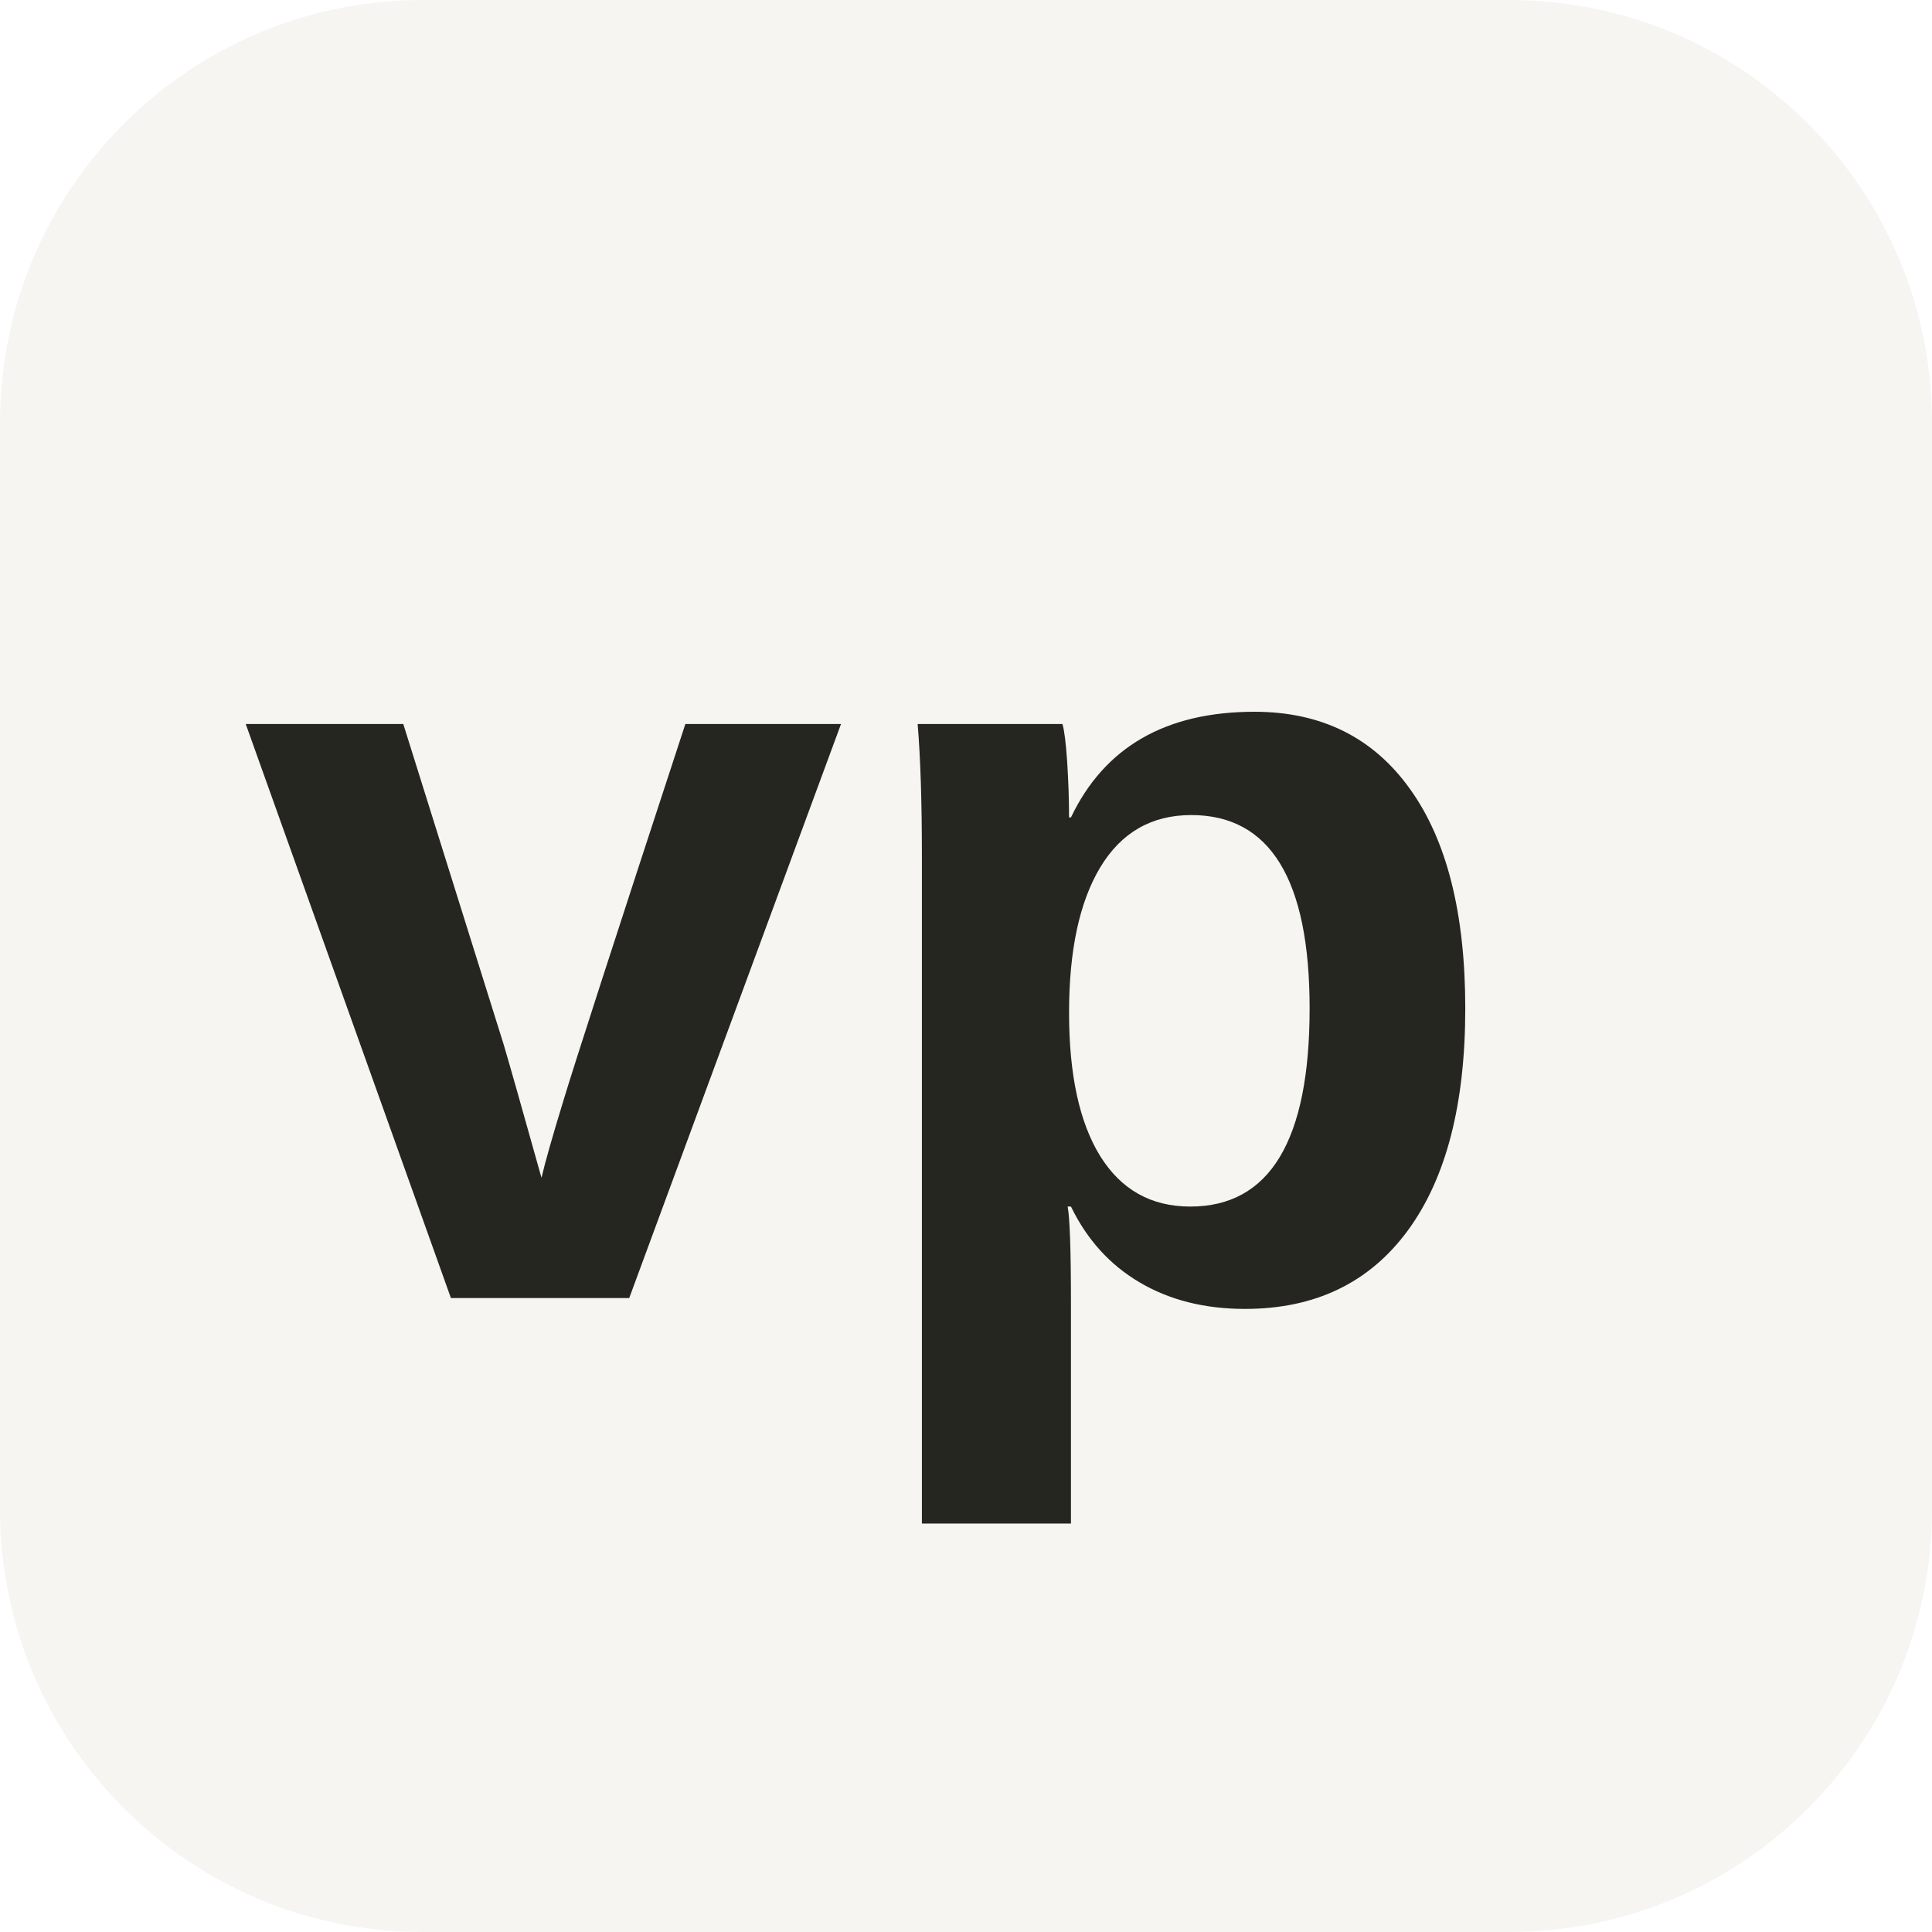
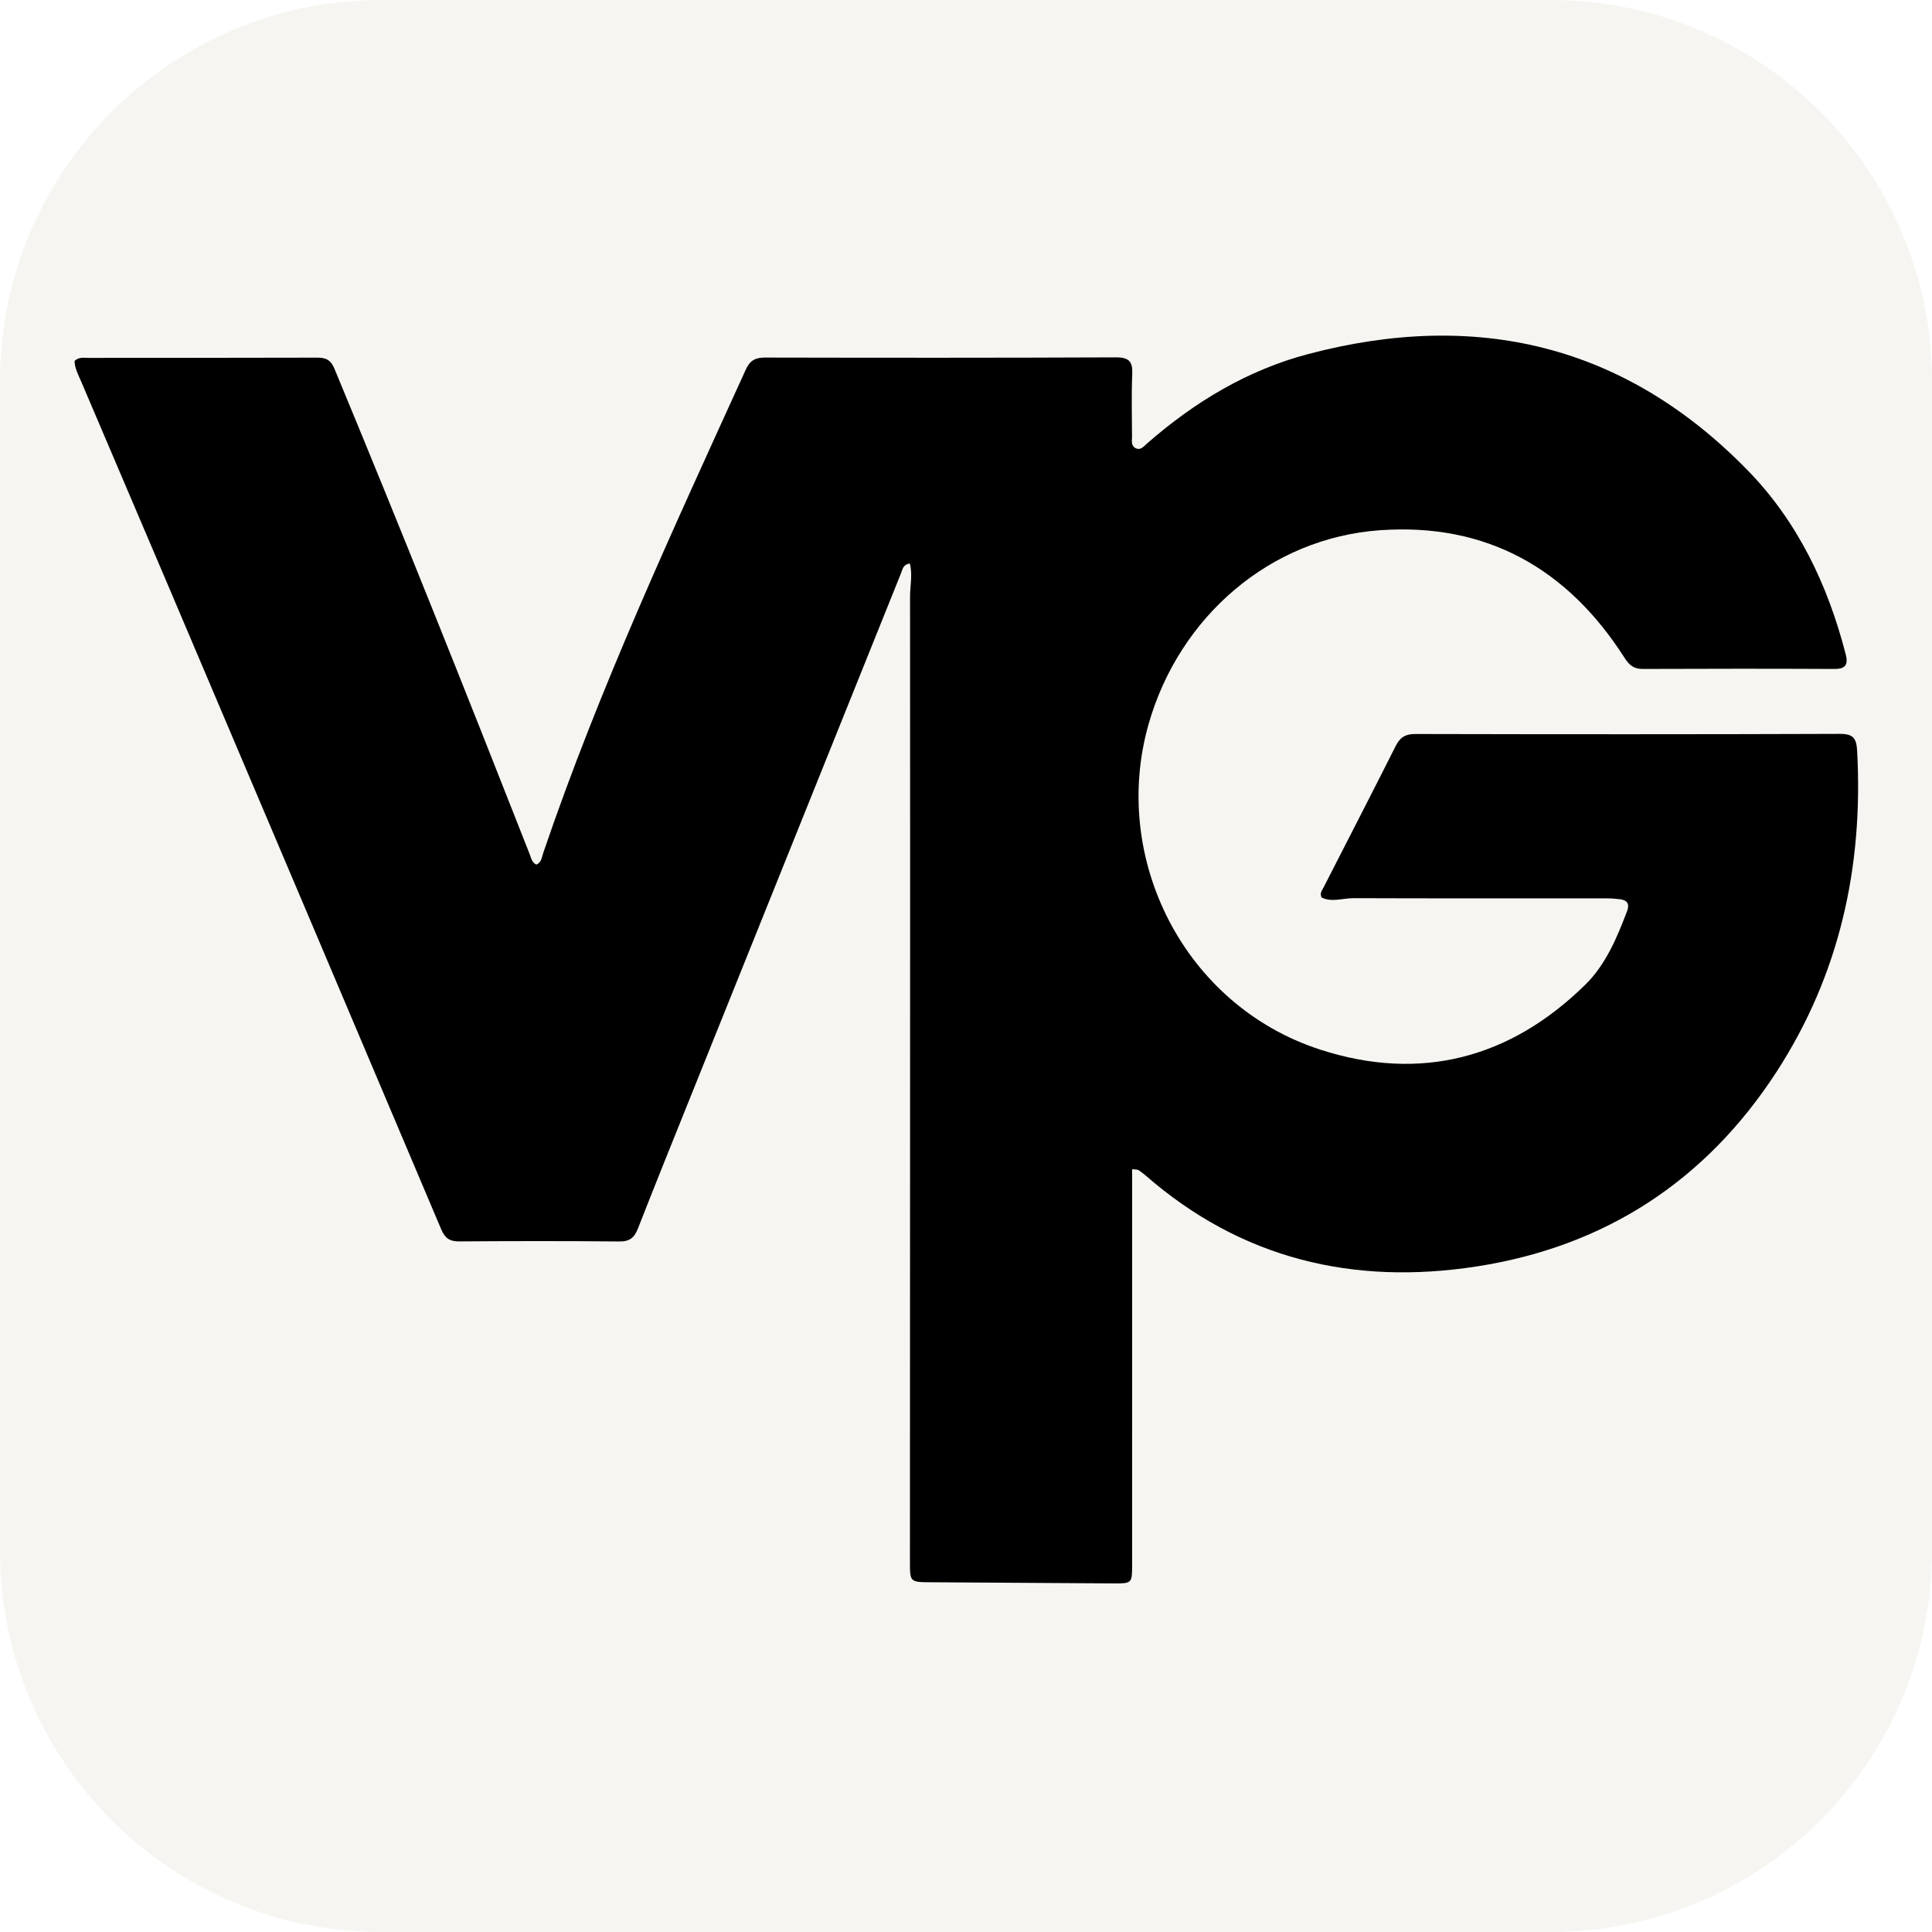
- <svg xmlns="http://www.w3.org/2000/svg" viewBox="0 0 64 64">
-   <rect width="64" height="64" rx="14" fill="#f6f5f1" />
-   <text x="8" y="43" font-family="Arial" font-weight="bold" font-size="36" fill="#252620">vp</text>
+ <svg xmlns="http://www.w3.org/2000/svg" viewBox="104 96 760 760">
+   <rect x="104" y="96" width="760" height="760" rx="150" fill="#f6f5f1" />
+   <path fill="#000" d=" M549.349,609   C549.351,643.663 549.362,677.825 549.345,711.988   C549.342,718.72 549.155,718.913 542.226,718.875   C518.233,718.745 494.242,718.556 470.249,718.419   C461.95,718.372 461.944,718.412 461.946,710.222   C461.96,658.895 461.981,607.568 461.993,556.24   C462.012,481.083 462.045,405.925 461.99,330.767   C461.987,326.452 463.052,322.033 461.894,317.651   C459.166,318.1 459.031,320.02 458.449,321.466   C430.784,390.219 403.142,458.981 375.51,527.747   C368.618,544.897 361.689,562.033 354.958,579.247   C353.558,582.828 351.744,584.408 347.662,584.368   C326.667,584.162 305.668,584.194 284.671,584.34   C280.953,584.366 279.064,583.132 277.591,579.651   C242.025,495.599 206.356,411.591 170.676,327.587   C159.151,300.453 147.528,273.361 135.998,246.229   C134.853,243.534 133.384,240.879 133.336,237.974   C135.13,236.314 137.051,236.789 138.815,236.787   C168.811,236.747 198.808,236.783 228.804,236.69   C232.204,236.679 234.12,237.575 235.552,241.024   C261.863,304.393 287.264,368.127 312.353,431.986   C312.938,433.476 313.183,435.249 314.97,436.117   C316.997,435.317 317.103,433.266 317.651,431.653   C339.831,366.396 368.89,304.03 397.362,241.411   C399.02,237.765 401.123,236.647 404.97,236.655   C450.965,236.753 496.96,236.774 542.954,236.577   C548.093,236.555 549.618,238.184 549.402,243.157   C549.047,251.308 549.275,259.484 549.311,267.65   C549.318,269.263 548.829,271.236 550.562,272.214   C552.65,273.393 553.98,271.535 555.287,270.393   C573.876,254.162 594.691,241.592 618.57,235.285   C684.637,217.838 743.01,231.4 791.368,280.887   C811.115,301.095 822.991,326.014 830.028,353.277   C831.036,357.183 830.277,359.174 825.651,359.151   C800.488,359.027 775.324,359.051 750.161,359.148   C746.68,359.161 744.853,357.591 743.061,354.784   C720.649,319.672 688.822,301.64 646.93,304.572   C603.632,307.602 567.94,338.562 555.865,380.707   C540.771,433.393 569.595,491.455 623.33,508.888   C662.709,521.662 698.094,512.385 727.661,483.308   C735.665,475.436 740.091,464.865 744.071,454.363   C745.071,451.723 744.211,450.126 741.408,449.762   C739.599,449.527 737.764,449.386 735.941,449.385   C702.778,449.37 669.615,449.443 636.453,449.318   C632.243,449.302 627.907,451.039 623.88,449.057   C623.064,447.334 624.065,446.253 624.646,445.114   C634.116,426.57 643.674,408.071 653.024,389.467   C654.745,386.043 656.819,384.729 660.744,384.738   C716.404,384.863 772.065,384.892 827.725,384.686   C833.126,384.666 834.287,386.481 834.558,391.496   C837.005,436.887 827.652,479.436 802.793,517.713   C774.997,560.514 735.419,586.361 684.914,594.185   C636.332,601.712 592.252,591.246 554.568,558.334   C553.694,557.571 552.737,556.898 551.779,556.241   C551.54,556.077 551.146,556.14 549.349,555.909   C549.349,573.548 549.349,591.024 549.349,609  z" />
</svg>
